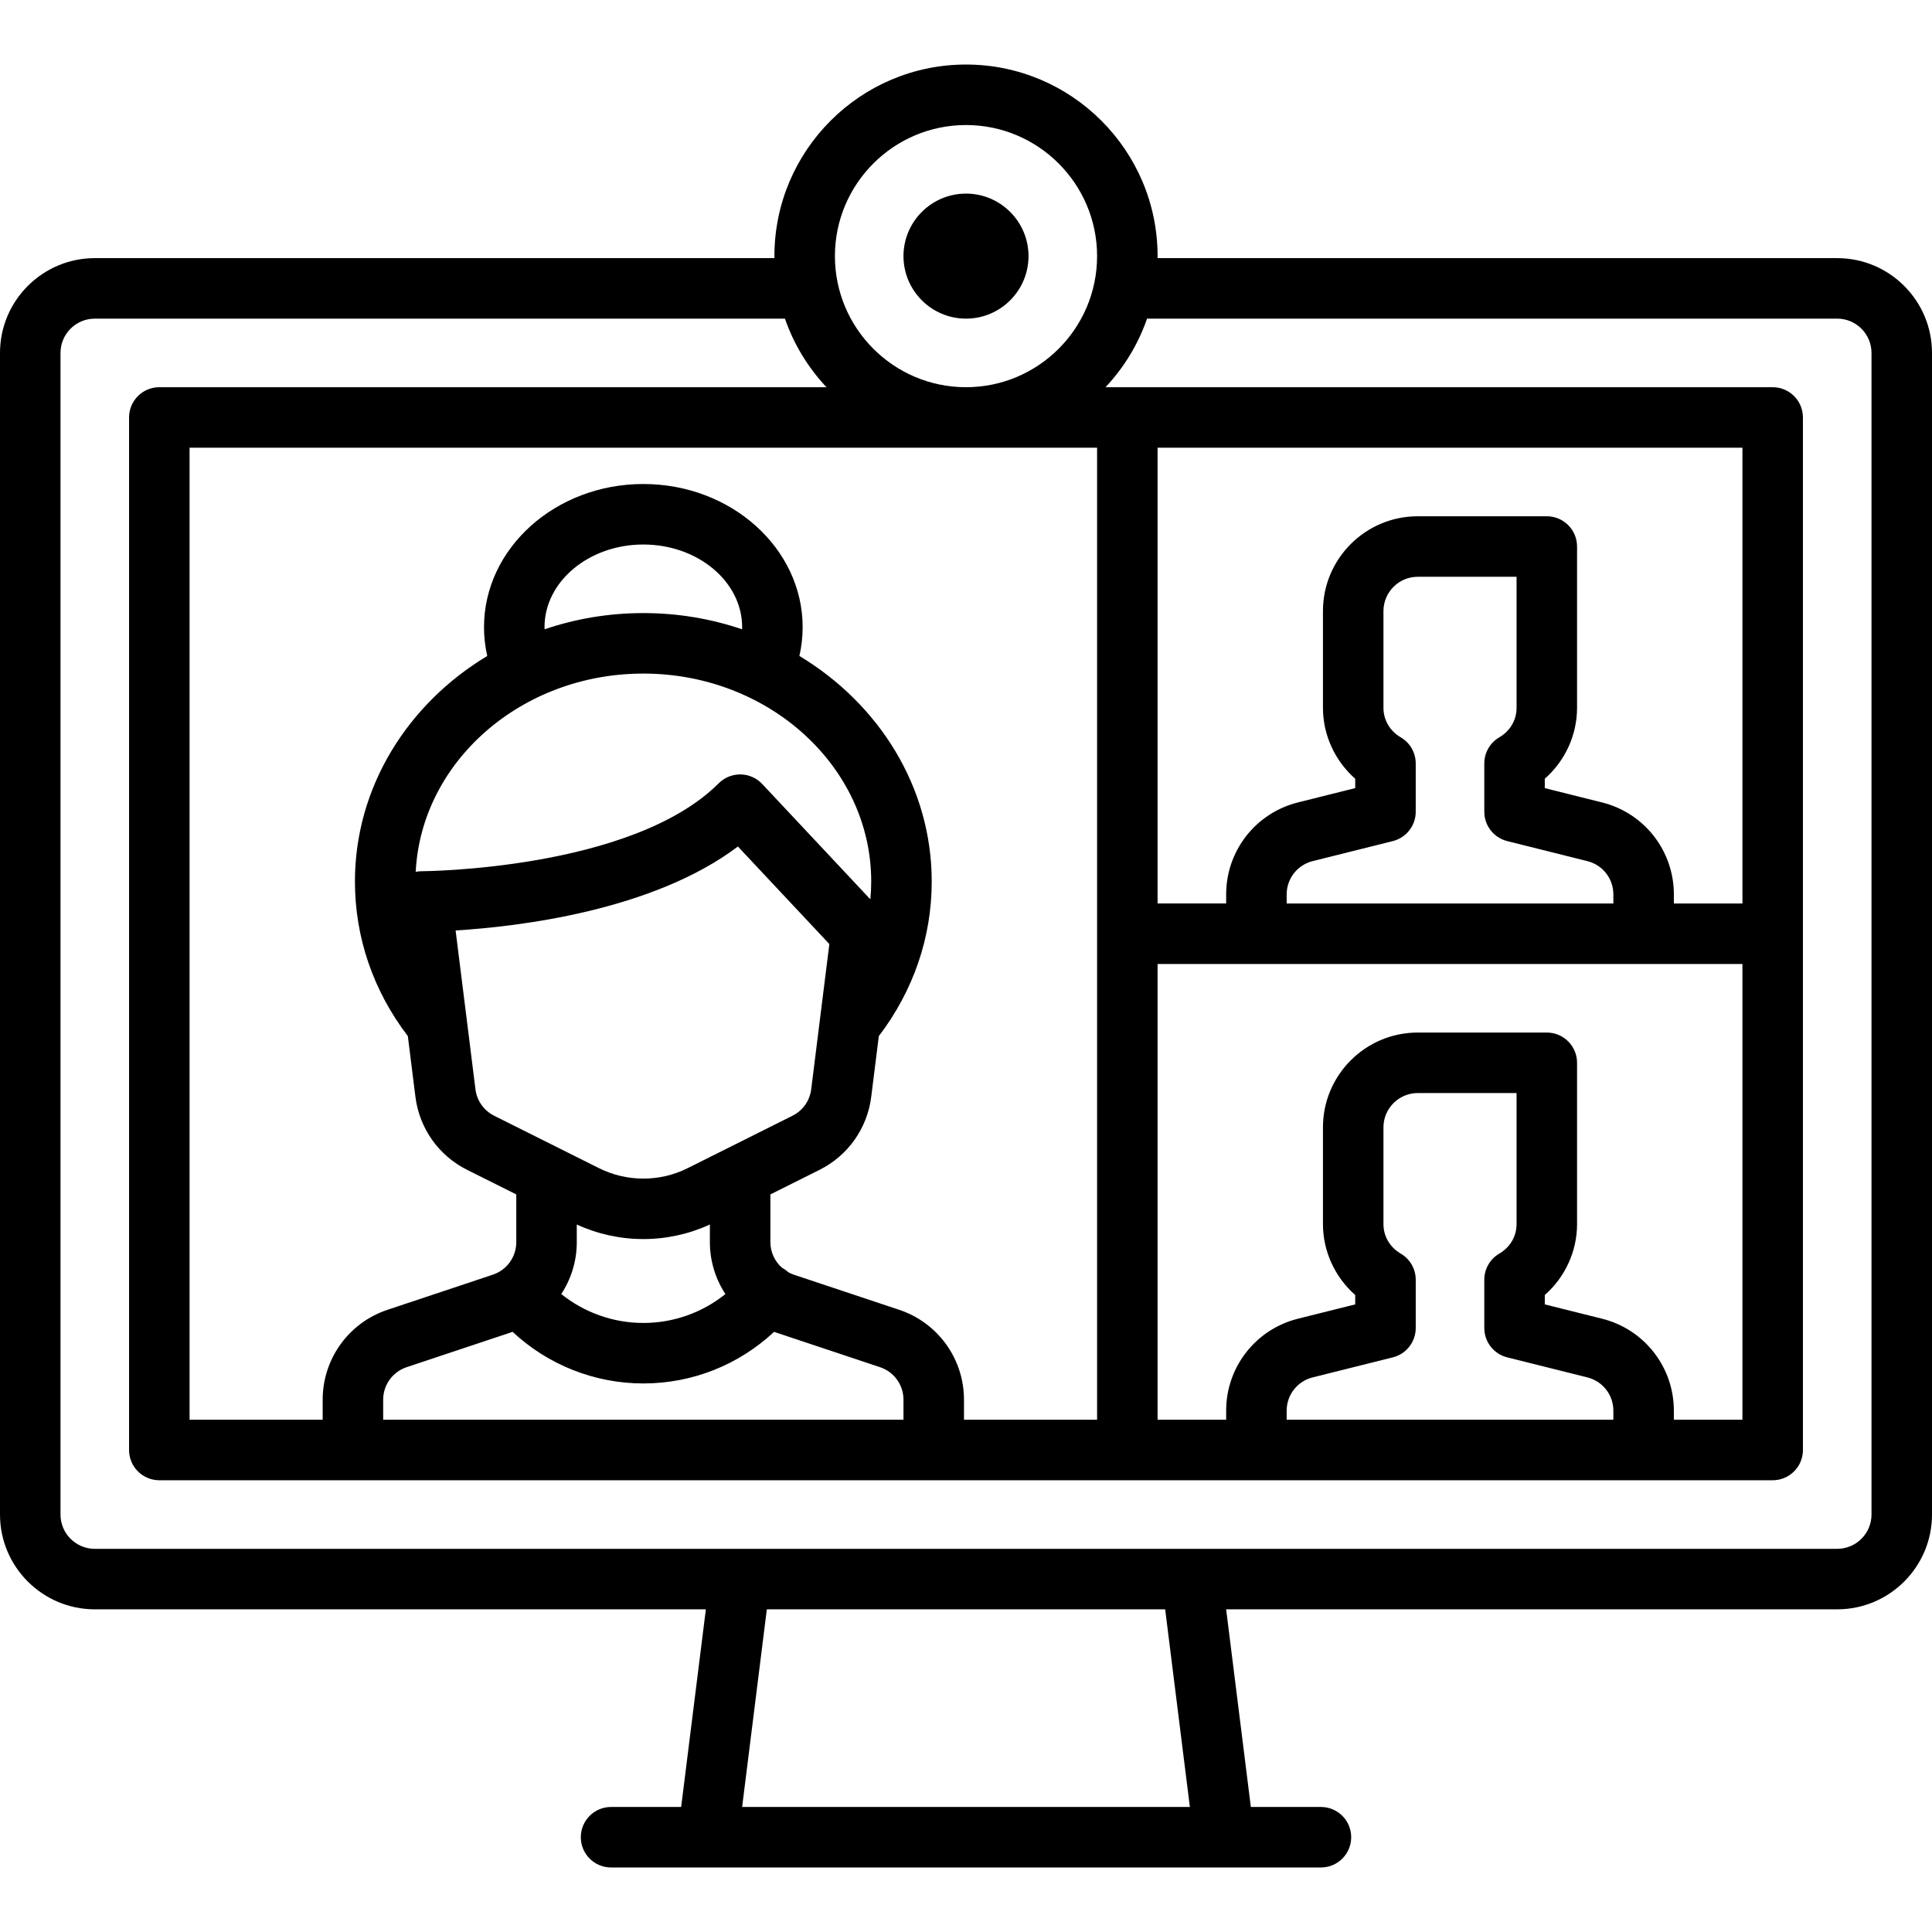
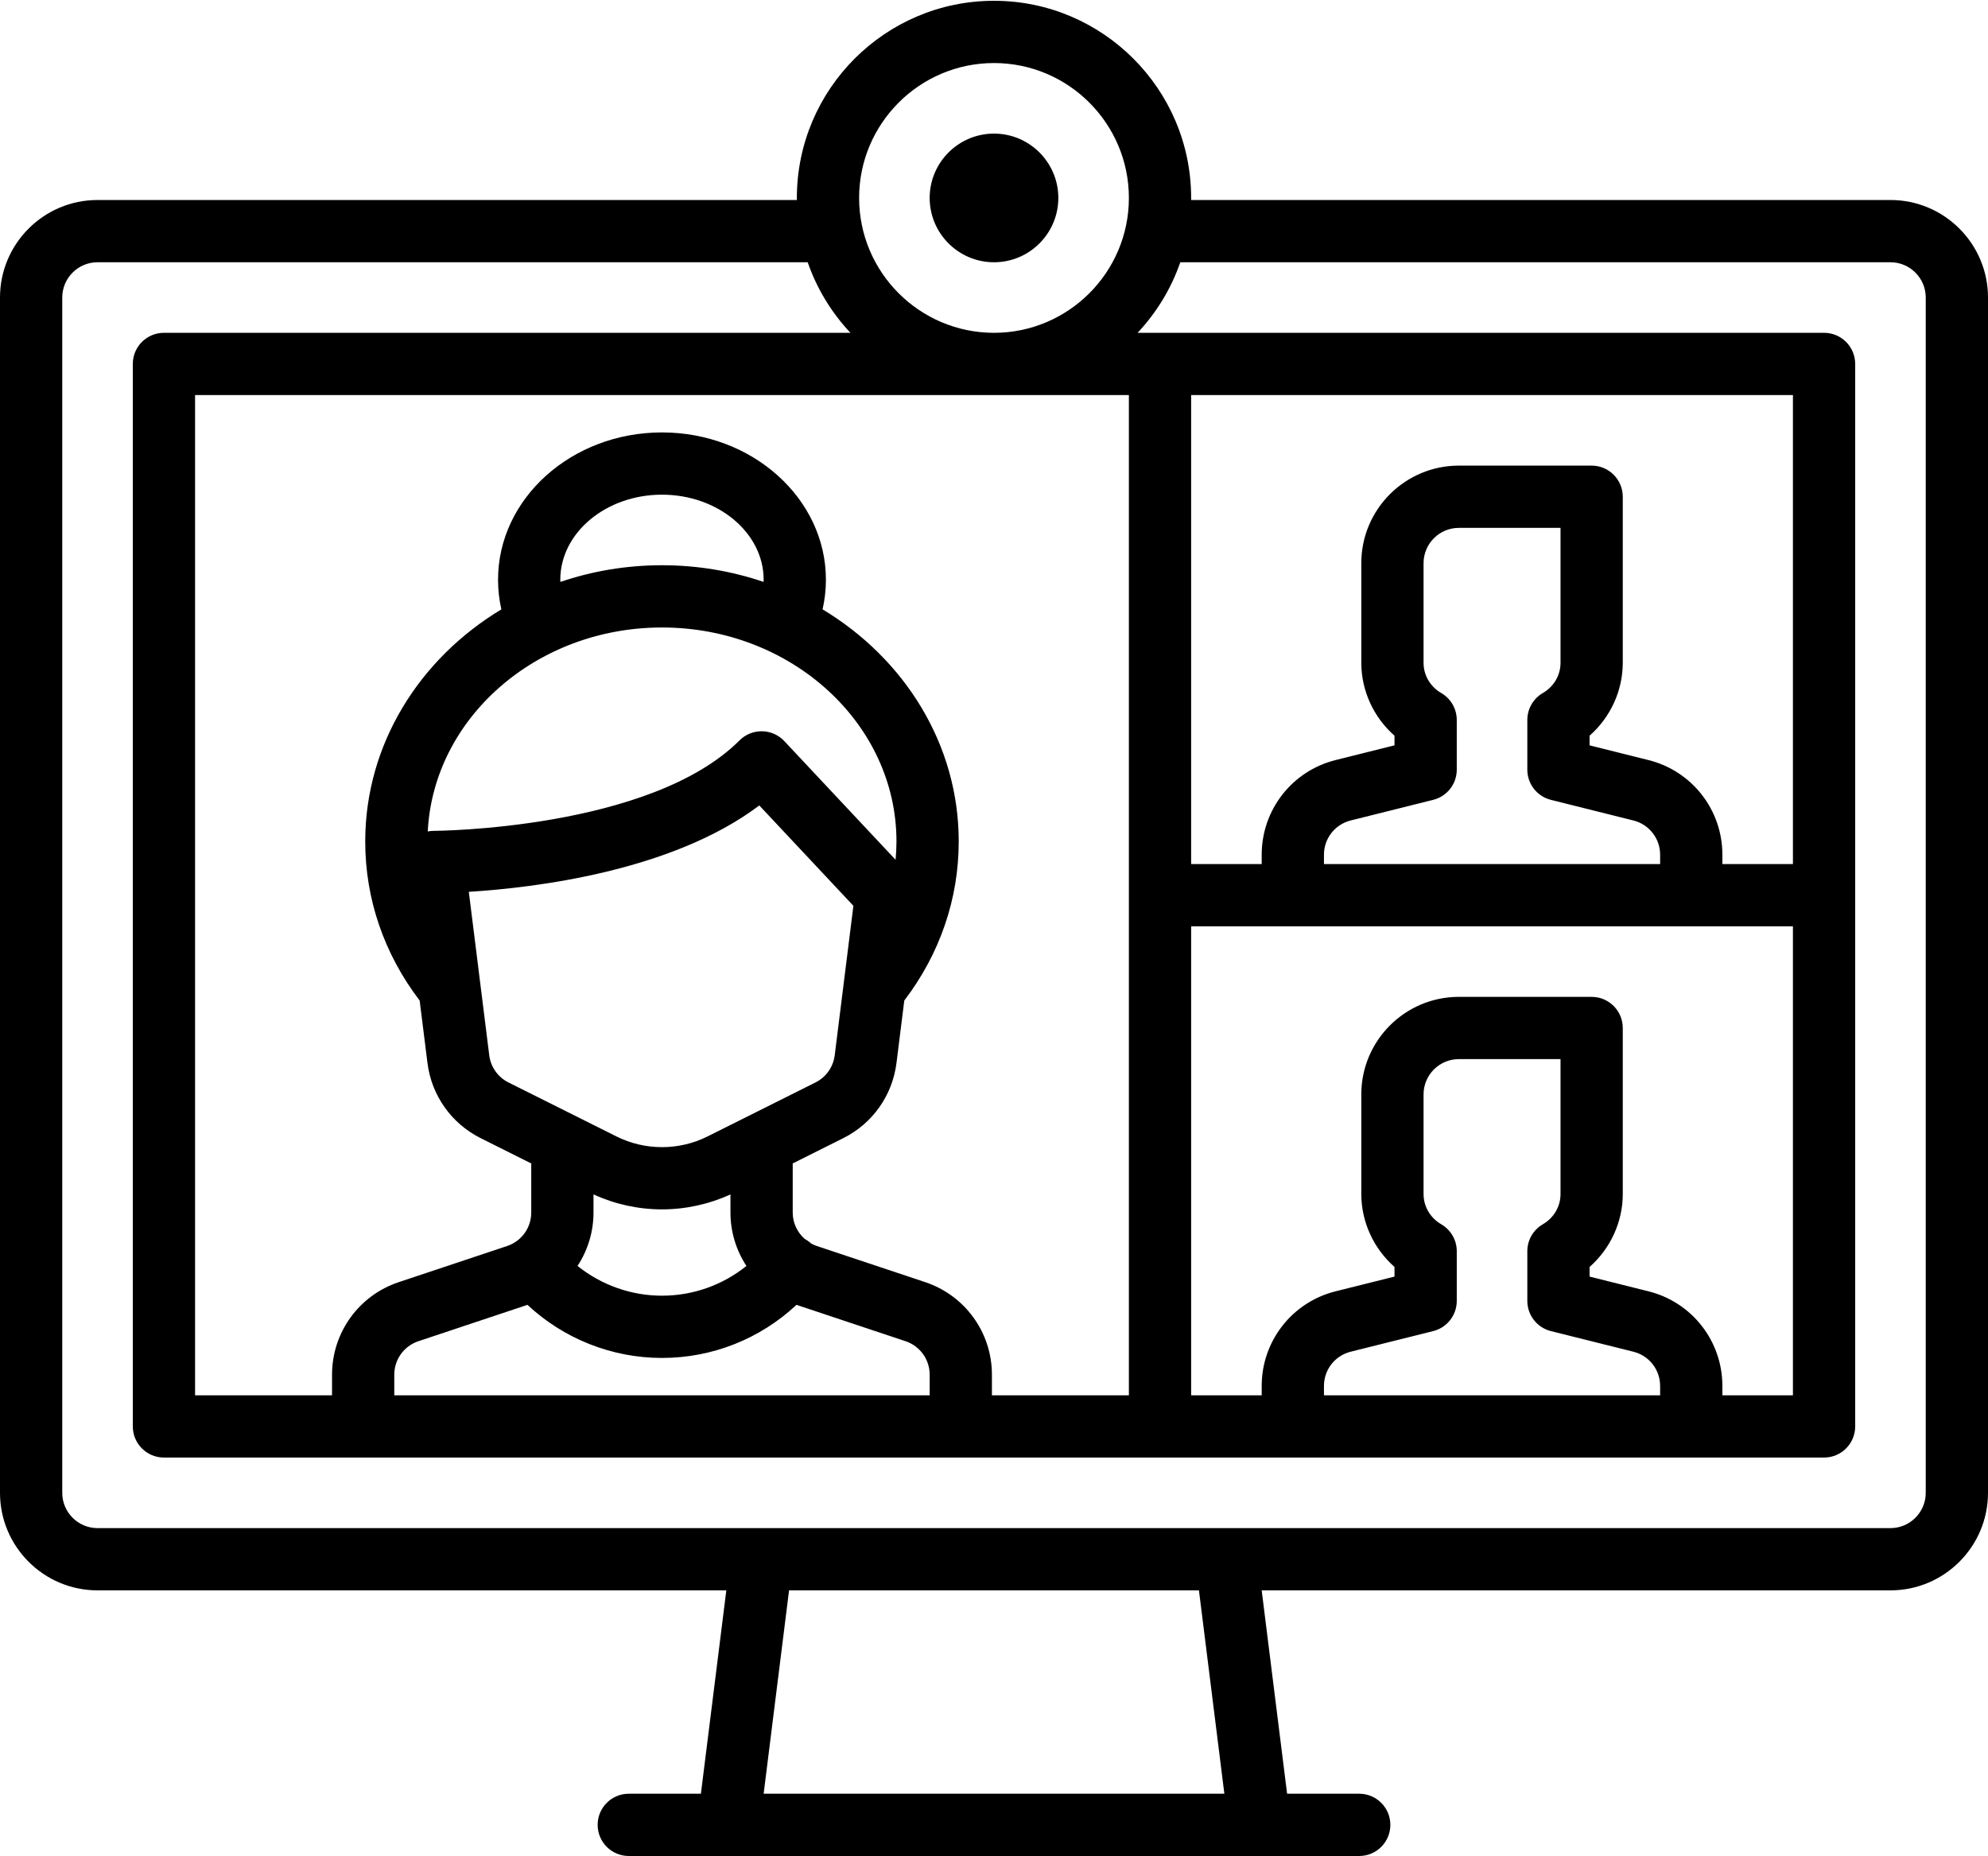
- <svg xmlns="http://www.w3.org/2000/svg" version="1.1" id="Layer_1" x="0px" y="0px" viewBox="0 0 512 512" style="enable-background:new 0 0 512 512;" xml:space="preserve">
-   <g>
-     <g>
-       <path d="M486.881,68.409H306.759c0.002-0.179,0.014-0.355,0.014-0.534c0-27.995-22.777-50.772-50.772-50.772    s-50.772,22.777-50.772,50.772c0,0.18,0.012,0.356,0.014,0.534H25.119C11.268,68.409,0,79.677,0,93.528V401.37    c0,13.851,11.268,25.119,25.119,25.119h161.942l-6.547,52.376h-18.576c-4.427,0-8.017,3.589-8.017,8.017    c0,4.427,3.589,8.017,8.017,8.017h188.125c4.427,0,8.017-3.589,8.017-8.017c0-4.427-3.589-8.017-8.017-8.017h-18.576    l-6.547-52.376h161.942c13.851,0,25.119-11.268,25.119-25.119V93.528C512,79.677,500.732,68.409,486.881,68.409z M256,33.136    c19.155,0,34.739,15.584,34.739,34.739c0,19.155-15.584,34.739-34.739,34.739s-34.739-15.584-34.739-34.739    C221.261,48.72,236.845,33.136,256,33.136z M290.739,118.647v257.603h-35.273v-5.31c0-10.829-6.903-20.406-17.176-23.83    l-27.918-9.307c-0.528-0.176-1.024-0.408-1.5-0.669c-0.096-0.088-0.186-0.18-0.288-0.263c-0.423-0.349-0.871-0.647-1.338-0.896    c-1.911-1.688-3.087-4.125-3.087-6.792v-12.648l13.035-6.518c7.528-3.765,12.647-10.999,13.69-19.351l2.01-16.079    c9.17-12.039,14.021-26.193,14.021-40.976c0-25.046-13.99-47.094-35.065-59.774c0.565-2.496,0.86-5.044,0.86-7.624    c0-20.924-18.941-37.946-42.221-37.946s-42.221,17.022-42.221,37.946c0,2.577,0.29,5.129,0.856,7.628    c-21.073,12.68-35.061,34.726-35.061,59.77c0,14.823,4.845,28.938,14.019,40.973l2.011,16.084    c1.044,8.352,6.162,15.588,13.691,19.351l13.035,6.518v12.648c0,3.917-2.496,7.381-6.212,8.618l-27.918,9.307    c-10.273,3.424-17.176,13.001-17.176,23.83v5.31H50.238V118.647H290.739z M170.489,178.505c33.3,0,60.392,24.72,60.392,55.106    c0,1.583-0.081,3.156-0.228,4.719l-28.663-30.569c-1.485-1.583-3.549-2.497-5.72-2.532c-2.177-0.027-4.263,0.812-5.798,2.347    c-22.979,22.979-78.223,23.307-78.774,23.308c-0.518,0-1.03,0.057-1.532,0.155C111.646,201.843,138.133,178.505,170.489,178.505z     M144.301,166.213c0-12.083,11.748-21.912,26.188-21.912s26.188,9.83,26.188,21.912c0,0.186-0.021,0.369-0.027,0.555    c-8.165-2.778-16.976-4.296-26.161-4.296c-9.186,0-17.998,1.518-26.163,4.296C144.32,166.583,144.301,166.399,144.301,166.213z     M195.552,224.336l24.236,25.848l-4.811,38.496c-0.378,3.022-2.229,5.638-4.952,7l-27.823,13.912    c-7.335,3.666-16.09,3.665-23.424,0l-27.823-13.912c-2.724-1.362-4.575-3.978-4.952-7l-5.262-42.097    C137.375,245.555,173.003,241.368,195.552,224.336z M152.852,329.185v-4.676c5.573,2.56,11.602,3.857,17.637,3.857    s12.064-1.297,17.637-3.857v4.676c0,5.02,1.498,9.76,4.112,13.753c-6.115,4.92-13.741,7.659-21.749,7.659    c-7.962,0-15.622-2.746-21.747-7.662C151.355,338.943,152.852,334.203,152.852,329.185z M170.489,366.63    c12.991,0,25.294-4.928,34.648-13.679c0.056,0.019,0.109,0.044,0.165,0.062l27.918,9.307c3.717,1.239,6.212,4.702,6.212,8.62v5.31    H101.545v-5.31c0-3.918,2.497-7.381,6.212-8.62l27.918-9.307c0.056-0.018,0.108-0.043,0.164-0.062    C145.2,361.692,157.572,366.63,170.489,366.63z M196.672,478.864l6.547-52.376h105.563l6.546,52.376H196.672z M495.967,401.37    c0,5.01-4.076,9.086-9.086,9.086H25.119c-5.01,0-9.086-4.076-9.086-9.086V93.528c0-5.01,4.076-9.086,9.086-9.086h182.899    c2.367,6.835,6.151,13.007,11.005,18.171H42.221c-4.427,0-8.017,3.589-8.017,8.017v273.637c0,4.427,3.589,8.017,8.017,8.017    h427.557c4.427,0,8.017-3.589,8.017-8.017V110.63c0-4.427-3.589-8.017-8.017-8.017H292.977    c4.854-5.164,8.639-11.337,11.005-18.171h182.898c5.01,0,9.086,4.076,9.086,9.086V401.37z M424.563,212.654l-15.177-3.795v-2.482    c5.363-4.722,8.551-11.569,8.551-18.787v-42.756c0-4.427-3.589-8.017-8.017-8.017h-34.205c-13.851,0-25.119,11.268-25.119,25.119    v25.653c0,7.218,3.188,14.065,8.551,18.787v2.482l-15.178,3.795c-11.202,2.8-19.026,12.821-19.026,24.369v2.409h-18.171V118.647    h154.99v120.785h-18.171v-2.409C443.591,225.475,435.767,215.455,424.563,212.654z M371.197,195.393    c-2.859-1.664-4.566-4.581-4.566-7.802v-25.653c0-5.01,4.076-9.086,9.086-9.086h26.188v34.739c0,3.221-1.707,6.138-4.566,7.802    c-2.467,1.436-3.985,4.075-3.985,6.929v12.798c0,3.678,2.503,6.885,6.072,7.777l21.25,5.313c4.052,1.012,6.882,4.637,6.882,8.814    v2.408h-86.58v-2.409c0-4.177,2.829-7.801,6.882-8.814l21.251-5.312c3.569-0.891,6.072-4.098,6.072-7.777v-12.798    C375.182,199.466,373.664,196.828,371.197,195.393z M461.762,255.466v120.785h-18.171v-2.409c0-11.547-7.824-21.568-19.027-24.369    l-15.177-3.795v-2.482c5.363-4.722,8.551-11.569,8.551-18.787v-42.756c0-4.427-3.589-8.017-8.017-8.017h-34.205    c-13.851,0-25.119,11.268-25.119,25.119v25.653c0,7.218,3.188,14.064,8.551,18.787v2.482l-15.178,3.795    c-11.202,2.801-19.026,12.821-19.026,24.369v2.409h-18.171V255.466H461.762z M371.197,332.211    c-2.859-1.664-4.566-4.581-4.566-7.802v-25.653c0-5.01,4.076-9.086,9.086-9.086h26.188v34.739c0,3.221-1.707,6.138-4.566,7.802    c-2.467,1.435-3.985,4.075-3.985,6.929v12.798c0,3.678,2.503,6.885,6.072,7.777l21.25,5.312c4.052,1.013,6.883,4.638,6.883,8.815    v2.408h-86.58v-2.409c0-4.177,2.829-7.802,6.882-8.815l21.251-5.311c3.569-0.893,6.072-4.099,6.072-7.777V339.14    C375.182,336.285,373.664,333.647,371.197,332.211z" />
+ <svg xmlns="http://www.w3.org/2000/svg" version="1.1" id="Layer_1" x="0px" y="0px" viewBox="0 0 512 478" xml:space="preserve" width="512" height="478">
+   <defs id="defs348" />
+   <g id="g307" transform="translate(0,-16.899)">
+     <g id="g305">
+       <path d="M 486.881,68.409 H 306.759 c 0.002,-0.179 0.014,-0.355 0.014,-0.534 0,-27.995 -22.777,-50.772 -50.772,-50.772 -27.995,0 -50.772,22.777 -50.772,50.772 0,0.18 0.012,0.356 0.014,0.534 H 25.119 C 11.268,68.409 0,79.677 0,93.528 V 401.37 c 0,13.851 11.268,25.119 25.119,25.119 h 161.942 l -6.547,52.376 h -18.576 c -4.427,0 -8.017,3.589 -8.017,8.017 0,4.427 3.589,8.017 8.017,8.017 h 188.125 c 4.427,0 8.017,-3.589 8.017,-8.017 0,-4.427 -3.589,-8.017 -8.017,-8.017 h -18.576 l -6.547,-52.376 h 161.942 c 13.851,0 25.119,-11.268 25.119,-25.119 V 93.528 C 512,79.677 500.732,68.409 486.881,68.409 Z M 256,33.136 c 19.155,0 34.739,15.584 34.739,34.739 0,19.155 -15.584,34.739 -34.739,34.739 -19.155,0 -34.739,-15.584 -34.739,-34.739 0,-19.155 15.584,-34.739 34.739,-34.739 z m 34.739,85.511 V 376.25 h -35.273 v -5.31 c 0,-10.829 -6.903,-20.406 -17.176,-23.83 l -27.918,-9.307 c -0.528,-0.176 -1.024,-0.408 -1.5,-0.669 -0.096,-0.088 -0.186,-0.18 -0.288,-0.263 -0.423,-0.349 -0.871,-0.647 -1.338,-0.896 -1.911,-1.688 -3.087,-4.125 -3.087,-6.792 v -12.648 l 13.035,-6.518 c 7.528,-3.765 12.647,-10.999 13.69,-19.351 l 2.01,-16.079 c 9.17,-12.039 14.021,-26.193 14.021,-40.976 0,-25.046 -13.99,-47.094 -35.065,-59.774 0.565,-2.496 0.86,-5.044 0.86,-7.624 0,-20.924 -18.941,-37.946 -42.221,-37.946 -23.28,0 -42.221,17.022 -42.221,37.946 0,2.577 0.29,5.129 0.856,7.628 -21.073,12.68 -35.061,34.726 -35.061,59.77 0,14.823 4.845,28.938 14.019,40.973 l 2.011,16.084 c 1.044,8.352 6.162,15.588 13.691,19.351 l 13.035,6.518 v 12.648 c 0,3.917 -2.496,7.381 -6.212,8.618 l -27.918,9.307 c -10.273,3.424 -17.176,13.001 -17.176,23.83 v 5.31 H 50.238 V 118.647 Z m -120.25,59.858 c 33.3,0 60.392,24.72 60.392,55.106 0,1.583 -0.081,3.156 -0.228,4.719 L 201.99,207.761 c -1.485,-1.583 -3.549,-2.497 -5.72,-2.532 -2.177,-0.027 -4.263,0.812 -5.798,2.347 -22.979,22.979 -78.223,23.307 -78.774,23.308 -0.518,0 -1.03,0.057 -1.532,0.155 1.48,-29.196 27.967,-52.534 60.323,-52.534 z m -26.188,-12.292 c 0,-12.083 11.748,-21.912 26.188,-21.912 14.44,0 26.188,9.83 26.188,21.912 0,0.186 -0.021,0.369 -0.027,0.555 -8.165,-2.778 -16.976,-4.296 -26.161,-4.296 -9.186,0 -17.998,1.518 -26.163,4.296 -0.006,-0.185 -0.025,-0.369 -0.025,-0.555 z m 51.251,58.123 24.236,25.848 -4.811,38.496 c -0.378,3.022 -2.229,5.638 -4.952,7 l -27.823,13.912 c -7.335,3.666 -16.09,3.665 -23.424,0 L 130.955,295.68 c -2.724,-1.362 -4.575,-3.978 -4.952,-7 l -5.262,-42.097 c 16.634,-1.028 52.262,-5.215 74.811,-22.247 z m -42.7,104.849 v -4.676 c 5.573,2.56 11.602,3.857 17.637,3.857 6.035,0 12.064,-1.297 17.637,-3.857 v 4.676 c 0,5.02 1.498,9.76 4.112,13.753 -6.115,4.92 -13.741,7.659 -21.749,7.659 -7.962,0 -15.622,-2.746 -21.747,-7.662 2.613,-3.992 4.11,-8.732 4.11,-13.75 z m 17.637,37.445 c 12.991,0 25.294,-4.928 34.648,-13.679 0.056,0.019 0.109,0.044 0.165,0.062 l 27.918,9.307 c 3.717,1.239 6.212,4.702 6.212,8.62 v 5.31 H 101.545 v -5.31 c 0,-3.918 2.497,-7.381 6.212,-8.62 l 27.918,-9.307 c 0.056,-0.018 0.108,-0.043 0.164,-0.062 9.361,8.741 21.733,13.679 34.65,13.679 z m 26.183,112.234 6.547,-52.376 h 105.563 l 6.546,52.376 z M 495.967,401.37 c 0,5.01 -4.076,9.086 -9.086,9.086 H 25.119 c -5.01,0 -9.086,-4.076 -9.086,-9.086 V 93.528 c 0,-5.01 4.076,-9.086 9.086,-9.086 h 182.899 c 2.367,6.835 6.151,13.007 11.005,18.171 H 42.221 c -4.427,0 -8.017,3.589 -8.017,8.017 v 273.637 c 0,4.427 3.589,8.017 8.017,8.017 h 427.557 c 4.427,0 8.017,-3.589 8.017,-8.017 V 110.63 c 0,-4.427 -3.589,-8.017 -8.017,-8.017 H 292.977 c 4.854,-5.164 8.639,-11.337 11.005,-18.171 H 486.88 c 5.01,0 9.086,4.076 9.086,9.086 V 401.37 Z m -71.404,-188.716 -15.177,-3.795 v -2.482 c 5.363,-4.722 8.551,-11.569 8.551,-18.787 v -42.756 c 0,-4.427 -3.589,-8.017 -8.017,-8.017 h -34.205 c -13.851,0 -25.119,11.268 -25.119,25.119 v 25.653 c 0,7.218 3.188,14.065 8.551,18.787 v 2.482 l -15.178,3.795 c -11.202,2.8 -19.026,12.821 -19.026,24.369 v 2.409 H 306.772 V 118.647 h 154.99 v 120.785 h -18.171 v -2.409 c 0,-11.548 -7.824,-21.568 -19.028,-24.369 z m -53.366,-17.261 c -2.859,-1.664 -4.566,-4.581 -4.566,-7.802 v -25.653 c 0,-5.01 4.076,-9.086 9.086,-9.086 h 26.188 v 34.739 c 0,3.221 -1.707,6.138 -4.566,7.802 -2.467,1.436 -3.985,4.075 -3.985,6.929 v 12.798 c 0,3.678 2.503,6.885 6.072,7.777 l 21.25,5.313 c 4.052,1.012 6.882,4.637 6.882,8.814 v 2.408 h -86.58 v -2.409 c 0,-4.177 2.829,-7.801 6.882,-8.814 l 21.251,-5.312 c 3.569,-0.891 6.072,-4.098 6.072,-7.777 v -12.798 c -10e-4,-2.856 -1.519,-5.494 -3.986,-6.929 z m 90.565,60.073 v 120.785 h -18.171 v -2.409 c 0,-11.547 -7.824,-21.568 -19.027,-24.369 l -15.177,-3.795 v -2.482 c 5.363,-4.722 8.551,-11.569 8.551,-18.787 v -42.756 c 0,-4.427 -3.589,-8.017 -8.017,-8.017 h -34.205 c -13.851,0 -25.119,11.268 -25.119,25.119 v 25.653 c 0,7.218 3.188,14.064 8.551,18.787 v 2.482 l -15.178,3.795 c -11.202,2.801 -19.026,12.821 -19.026,24.369 v 2.409 H 306.773 V 255.466 Z m -90.565,76.745 c -2.859,-1.664 -4.566,-4.581 -4.566,-7.802 v -25.653 c 0,-5.01 4.076,-9.086 9.086,-9.086 h 26.188 v 34.739 c 0,3.221 -1.707,6.138 -4.566,7.802 -2.467,1.435 -3.985,4.075 -3.985,6.929 v 12.798 c 0,3.678 2.503,6.885 6.072,7.777 l 21.25,5.312 c 4.052,1.013 6.883,4.638 6.883,8.815 v 2.408 h -86.58 v -2.409 c 0,-4.177 2.829,-7.802 6.882,-8.815 l 21.251,-5.311 c 3.569,-0.893 6.072,-4.099 6.072,-7.777 V 339.14 c -0.002,-2.855 -1.52,-5.493 -3.987,-6.929 z" id="path303" />
    </g>
  </g>
-   <g>
-     <g>
-       <path d="M256,51.307c-9.136,0-16.568,7.432-16.568,16.568c0,9.136,7.432,16.568,16.568,16.568c9.136,0,16.568-7.432,16.568-16.568    C272.568,58.739,265.136,51.307,256,51.307z" />
+   <g id="g313" transform="translate(0,-16.899)">
+     <g id="g311">
+       <path d="m 256,51.307 c -9.136,0 -16.568,7.432 -16.568,16.568 0,9.136 7.432,16.568 16.568,16.568 9.136,0 16.568,-7.432 16.568,-16.568 0,-9.136 -7.432,-16.568 -16.568,-16.568 z" id="path309" />
    </g>
  </g>
-   <g>
- </g>
-   <g>
- </g>
-   <g>
- </g>
-   <g>
- </g>
-   <g>
- </g>
-   <g>
- </g>
-   <g>
- </g>
-   <g>
- </g>
-   <g>
- </g>
-   <g>
- </g>
-   <g>
- </g>
-   <g>
- </g>
-   <g>
- </g>
-   <g>
- </g>
-   <g>
- </g>
+   <g id="g315" transform="translate(0,-34)" />
+   <g id="g317" transform="translate(0,-34)" />
+   <g id="g319" transform="translate(0,-34)" />
+   <g id="g321" transform="translate(0,-34)" />
+   <g id="g323" transform="translate(0,-34)" />
+   <g id="g325" transform="translate(0,-34)" />
+   <g id="g327" transform="translate(0,-34)" />
+   <g id="g329" transform="translate(0,-34)" />
+   <g id="g331" transform="translate(0,-34)" />
+   <g id="g333" transform="translate(0,-34)" />
+   <g id="g335" transform="translate(0,-34)" />
+   <g id="g337" transform="translate(0,-34)" />
+   <g id="g339" transform="translate(0,-34)" />
+   <g id="g341" transform="translate(0,-34)" />
+   <g id="g343" transform="translate(0,-34)" />
</svg>
